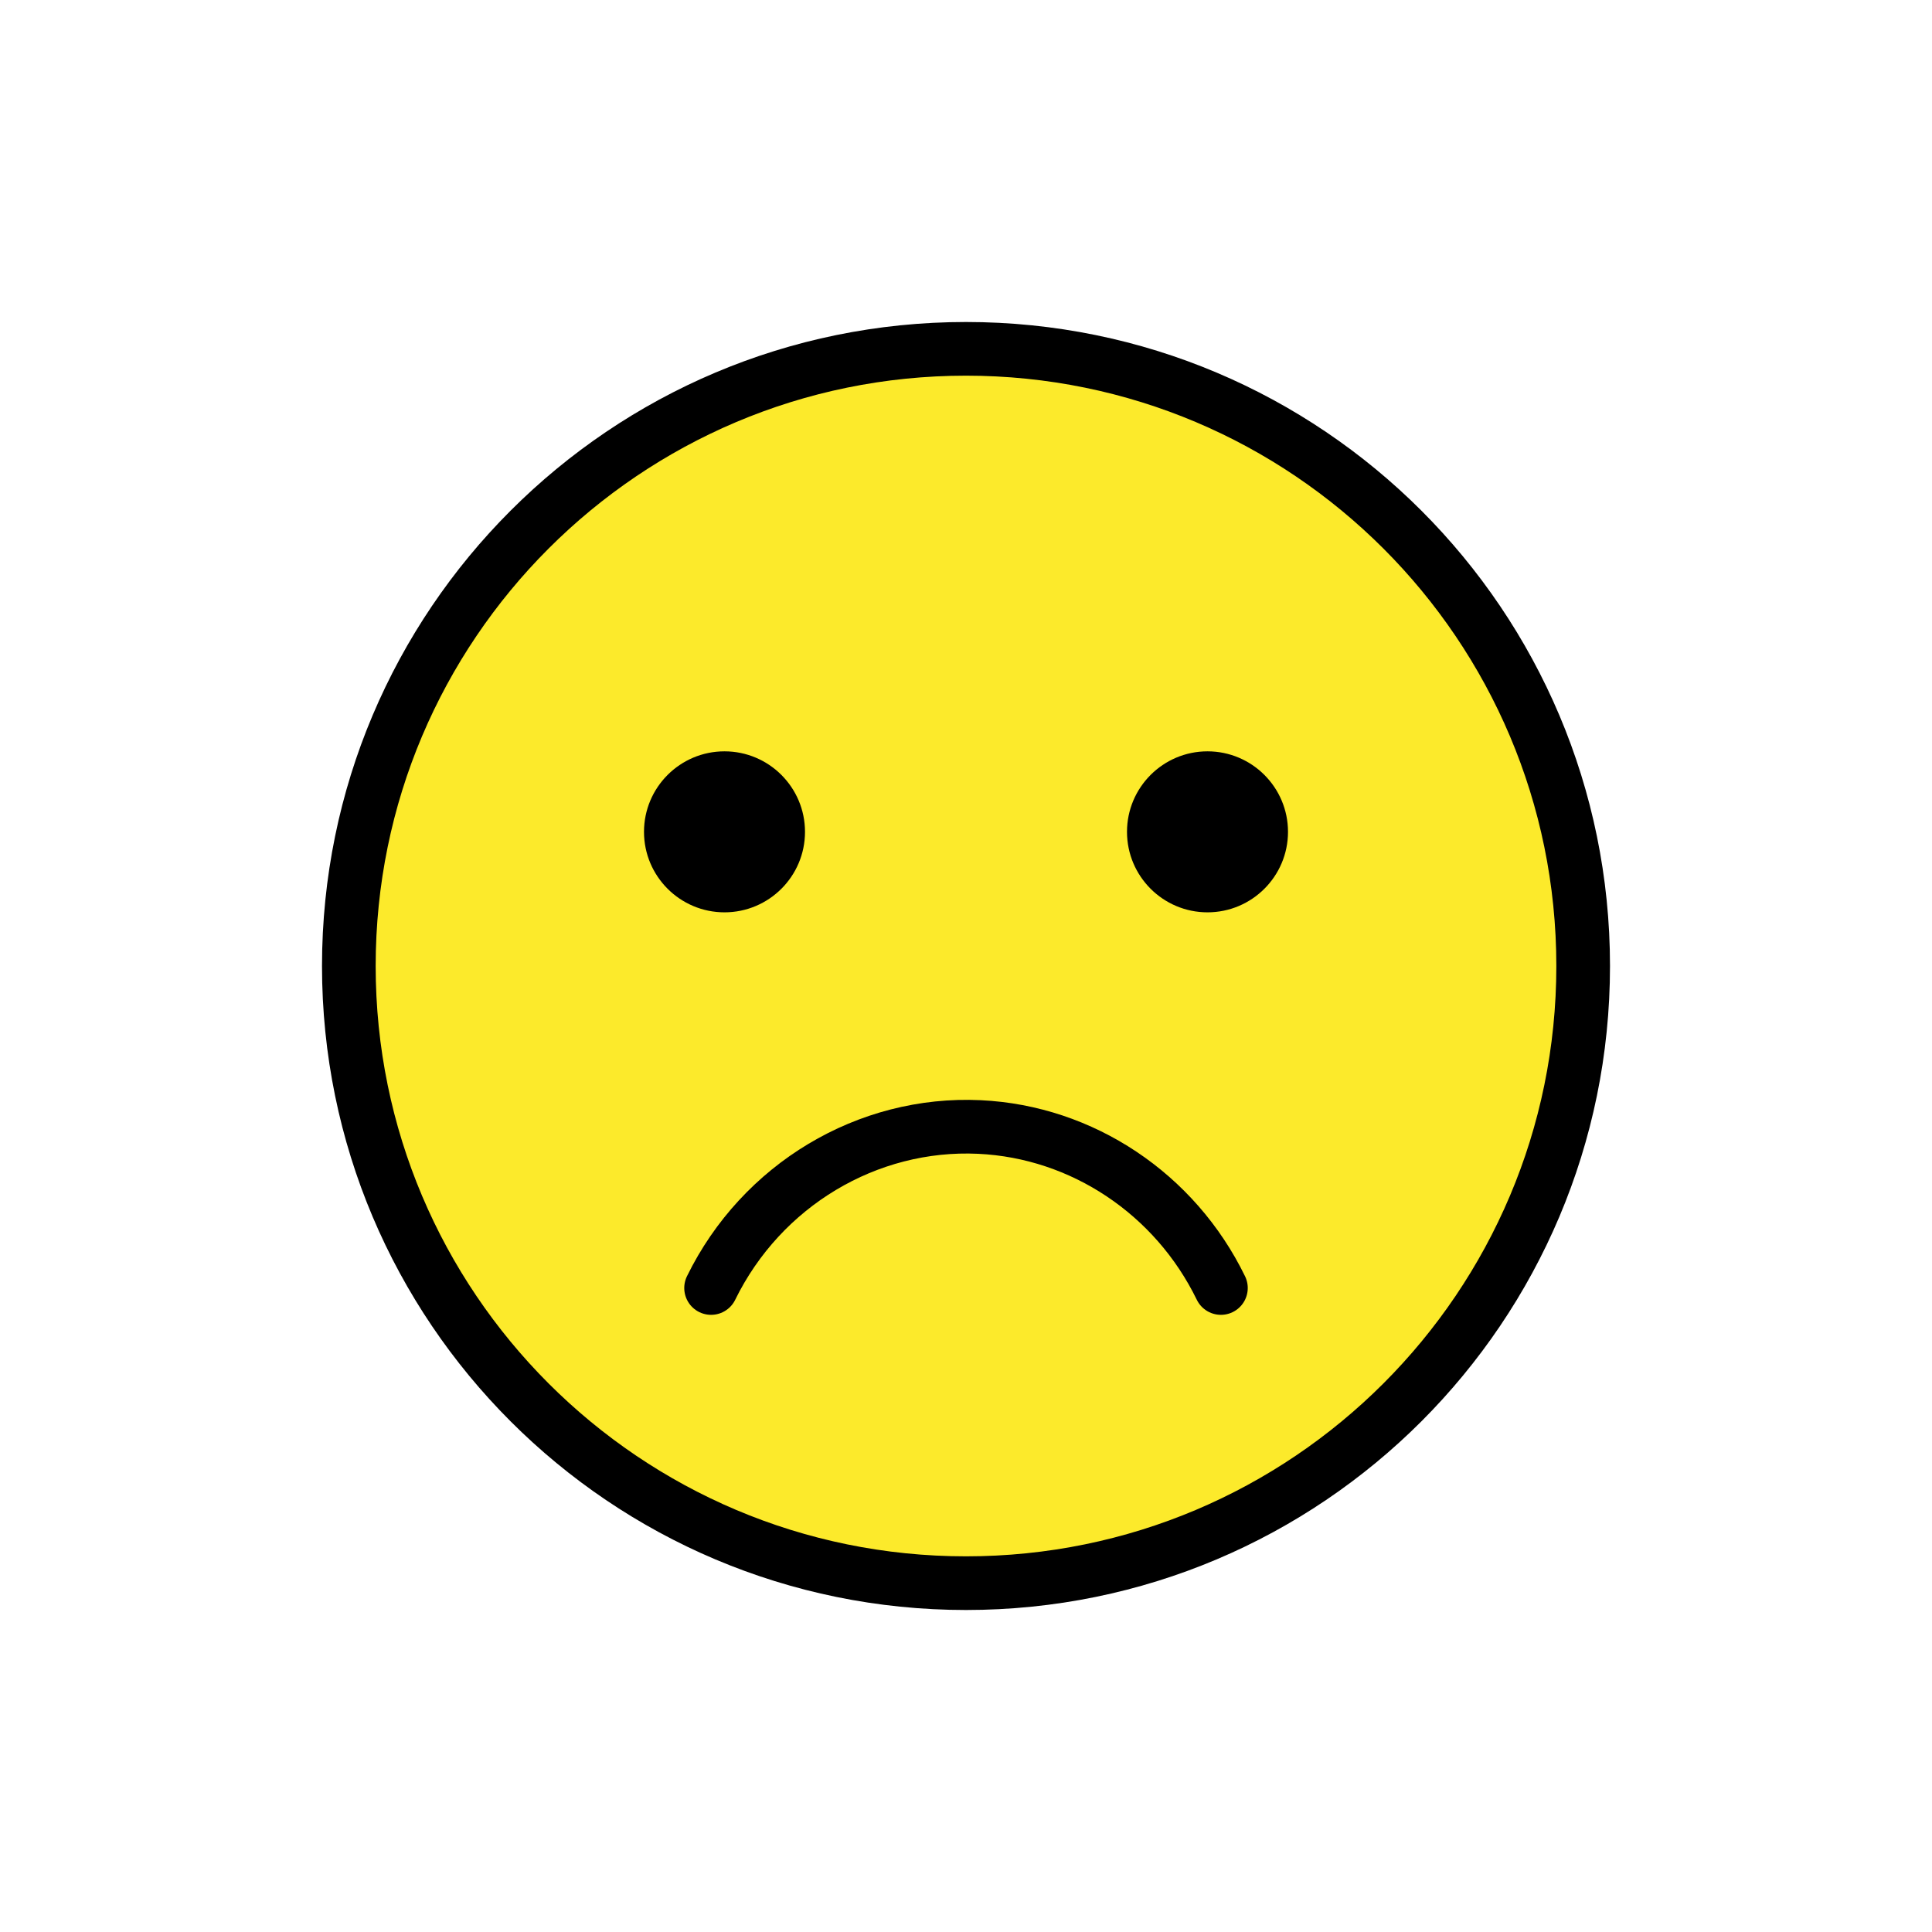
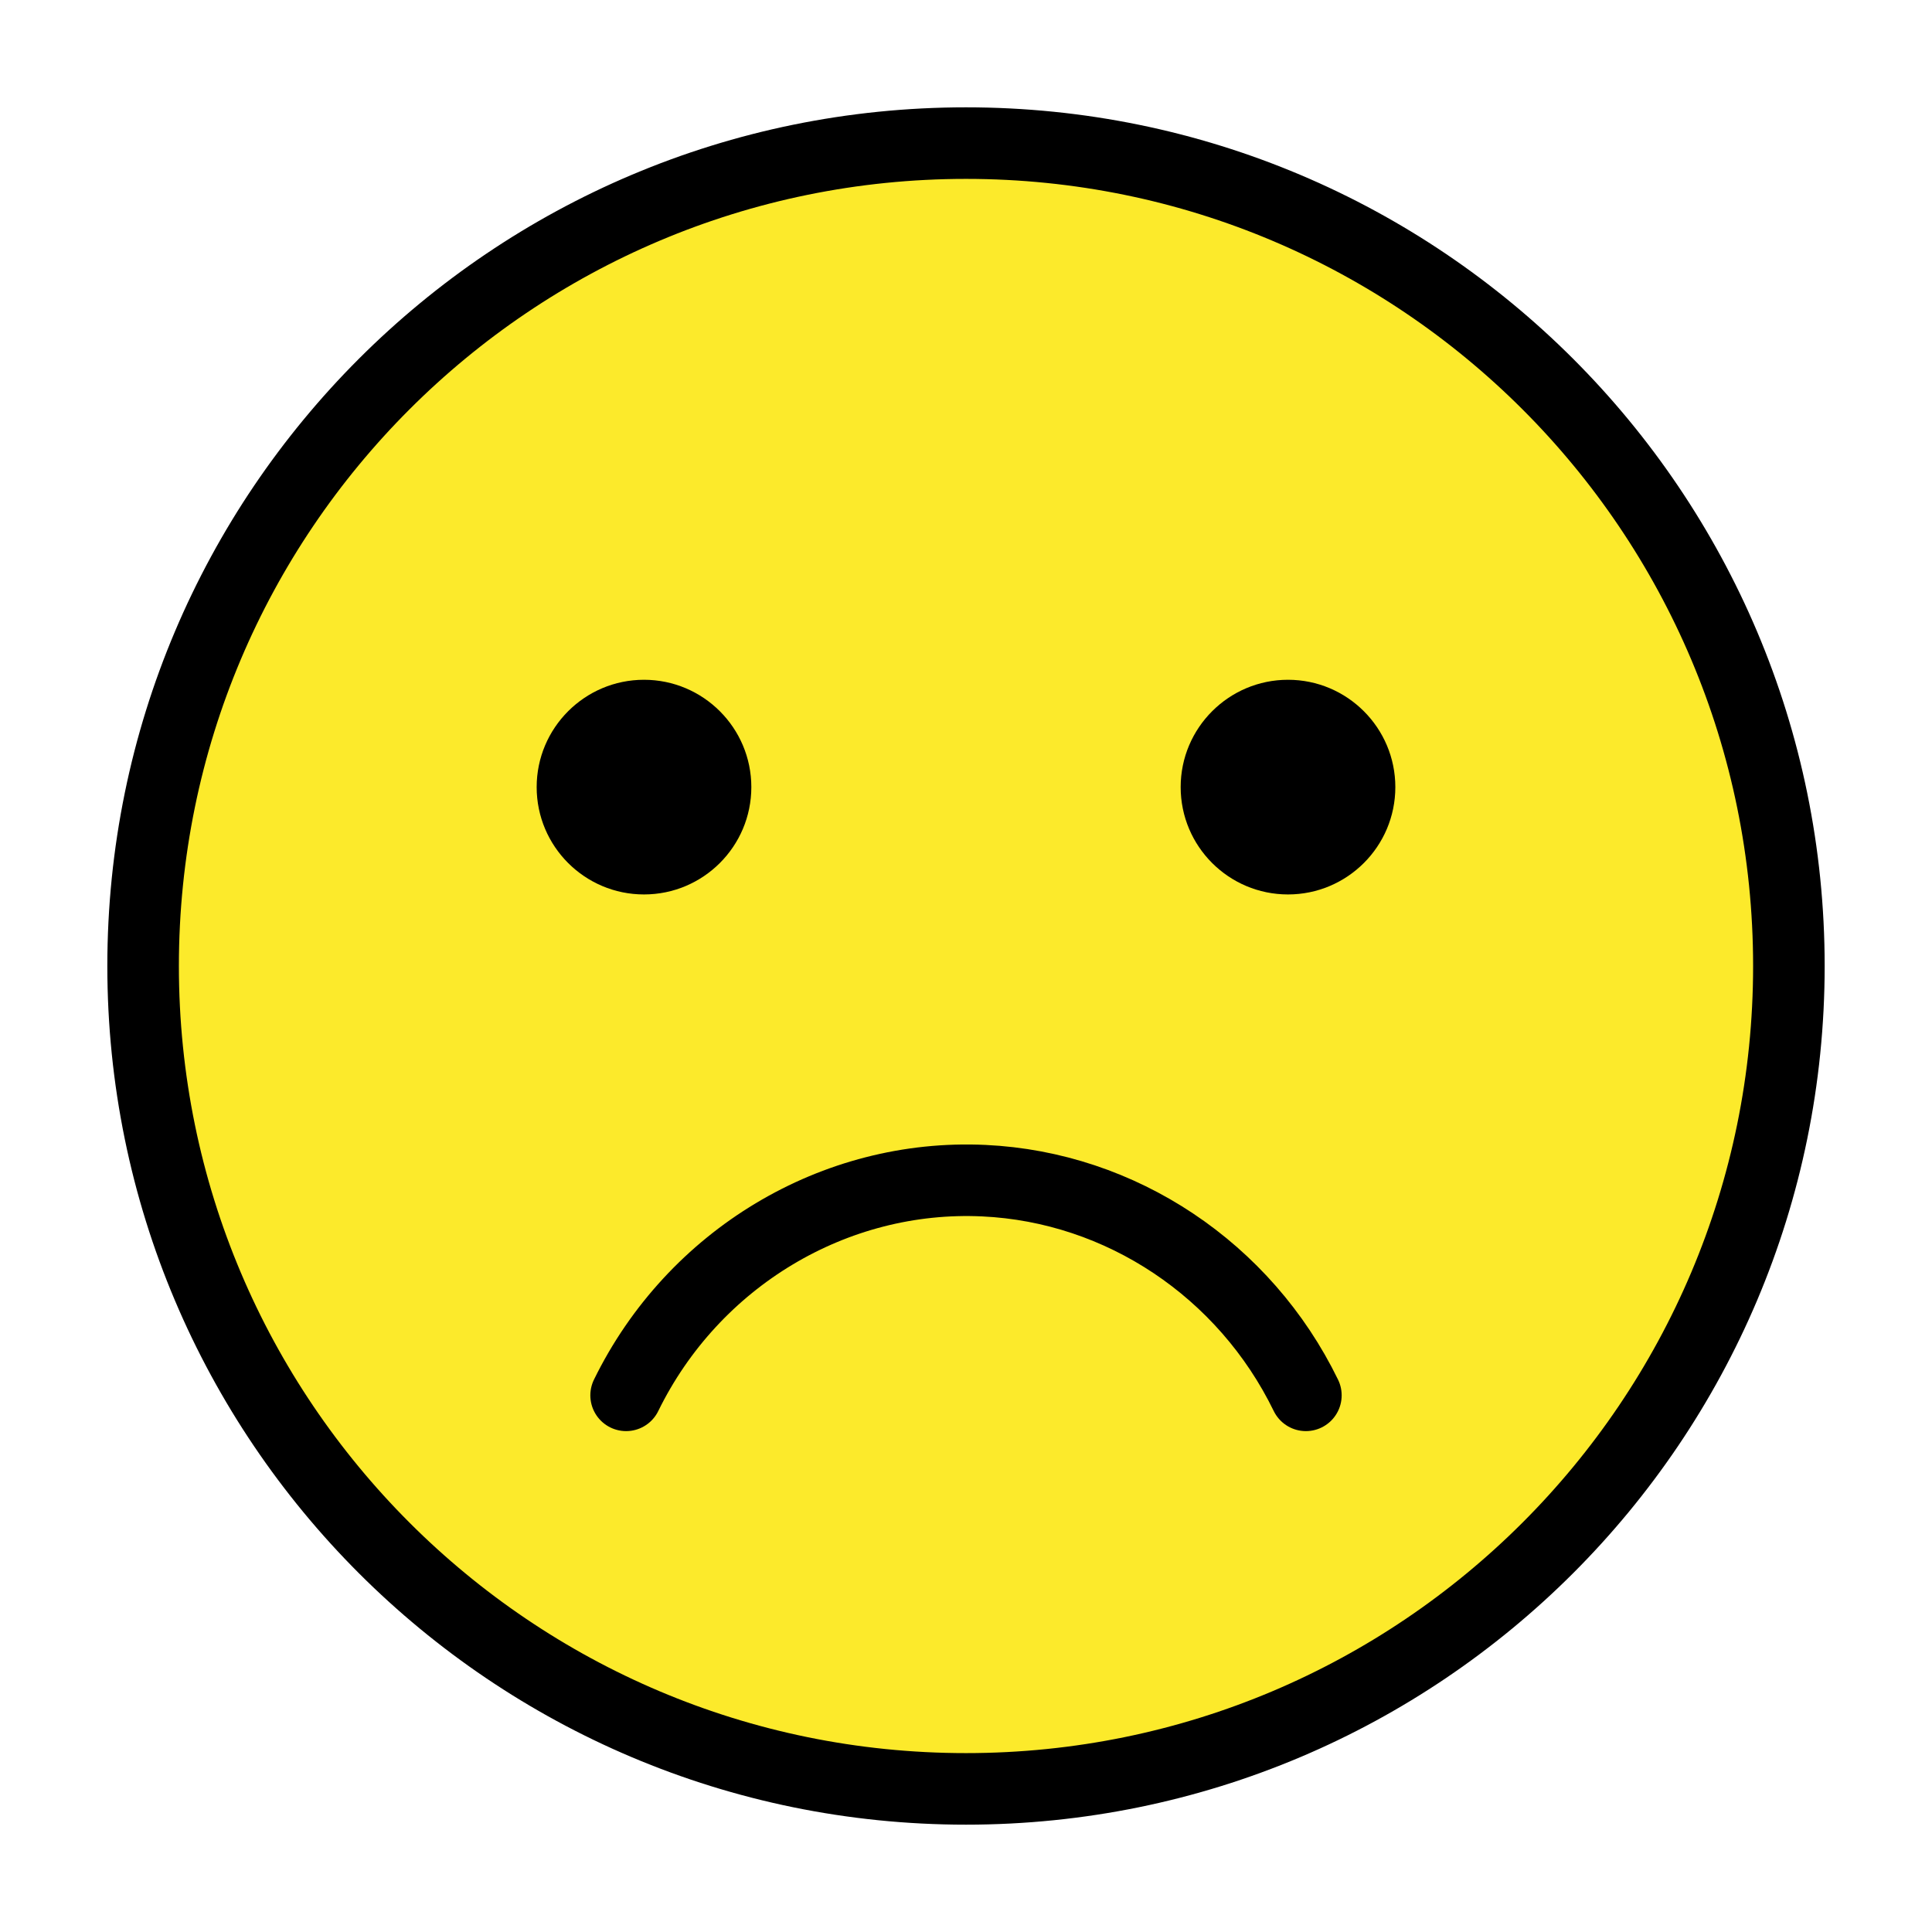
- <svg xmlns="http://www.w3.org/2000/svg" id="emoji" viewBox="0 0 72 72">
-   <g id="color">
-     <path fill="#FCEA2B" d="M36,13c-12.682,0-23,10.318-23,23c0,12.682,10.318,23,23,23c12.682,0,23-10.318,23-23 C59,23.318,48.682,13,36,13z" />
+ <svg xmlns="http://www.w3.org/2000/svg" id="emoji" viewBox="0 0 72 72" version="1.1">
+   <defs id="defs20" />
+   <g id="color" transform="matrix(1.333333,0,0,1.333333,-12,-12)">
+     <path d="M 36,13 C 23.318,13 13,23.318 13,36 13,48.682 23.318,59 36,59 48.682,59 59,48.682 59,36 59,23.318 48.682,13 36,13 Z" id="path2" style="fill:#fcea2b" />
  </g>
-   <g id="hair" />
-   <g id="skin" />
-   <g id="skin-shadow" />
-   <g id="line">
-     <circle cx="36" cy="36" r="23" fill="none" stroke="#000000" stroke-miterlimit="10" stroke-width="2" />
-     <path fill="none" stroke="#000000" stroke-linecap="round" stroke-linejoin="round" stroke-miterlimit="10" stroke-width="2" d="M26.5,48c1.877-3.833,5.824-6.197,10-6c3.834,0.18,7.293,2.493,9,6" />
-     <path d="M30,31c0,1.657-1.345,3-3,3c-1.655,0-3-1.343-3-3c0-1.655,1.345-3,3-3C28.655,28,30,29.345,30,31" />
-     <path d="M48,31c0,1.657-1.345,3-3,3s-3-1.343-3-3c0-1.655,1.345-3,3-3S48,29.345,48,31" />
+   <g id="hair" transform="matrix(1.333333,0,0,1.333333,-12,-12)" />
+   <g id="skin" transform="matrix(1.333333,0,0,1.333333,-12,-12)" />
+   <g id="skin-shadow" transform="matrix(1.333333,0,0,1.333333,-12,-12)" />
+   <g id="line" transform="matrix(1.333333,0,0,1.333333,-12,-12)">
+     <circle cx="36" cy="36" r="23" stroke-miterlimit="10" id="circle8" style="fill:none;stroke:#000000;stroke-width:2;stroke-miterlimit:10" />
+     <path stroke-miterlimit="10" d="m 26.5,48 c 1.877,-3.833 5.824,-6.197 10,-6 3.834,0.18 7.293,2.493 9,6" id="path10" style="fill:none;stroke:#000000;stroke-width:2;stroke-linecap:round;stroke-linejoin:round;stroke-miterlimit:10" />
+     <path d="m 30,31 c 0,1.657 -1.345,3 -3,3 -1.655,0 -3,-1.343 -3,-3 0,-1.655 1.345,-3 3,-3 1.655,0 3,1.345 3,3" id="path12" />
+     <path d="m 48,31 c 0,1.657 -1.345,3 -3,3 -1.655,0 -3,-1.343 -3,-3 0,-1.655 1.345,-3 3,-3 1.655,0 3,1.345 3,3" id="path14" />
  </g>
</svg>
